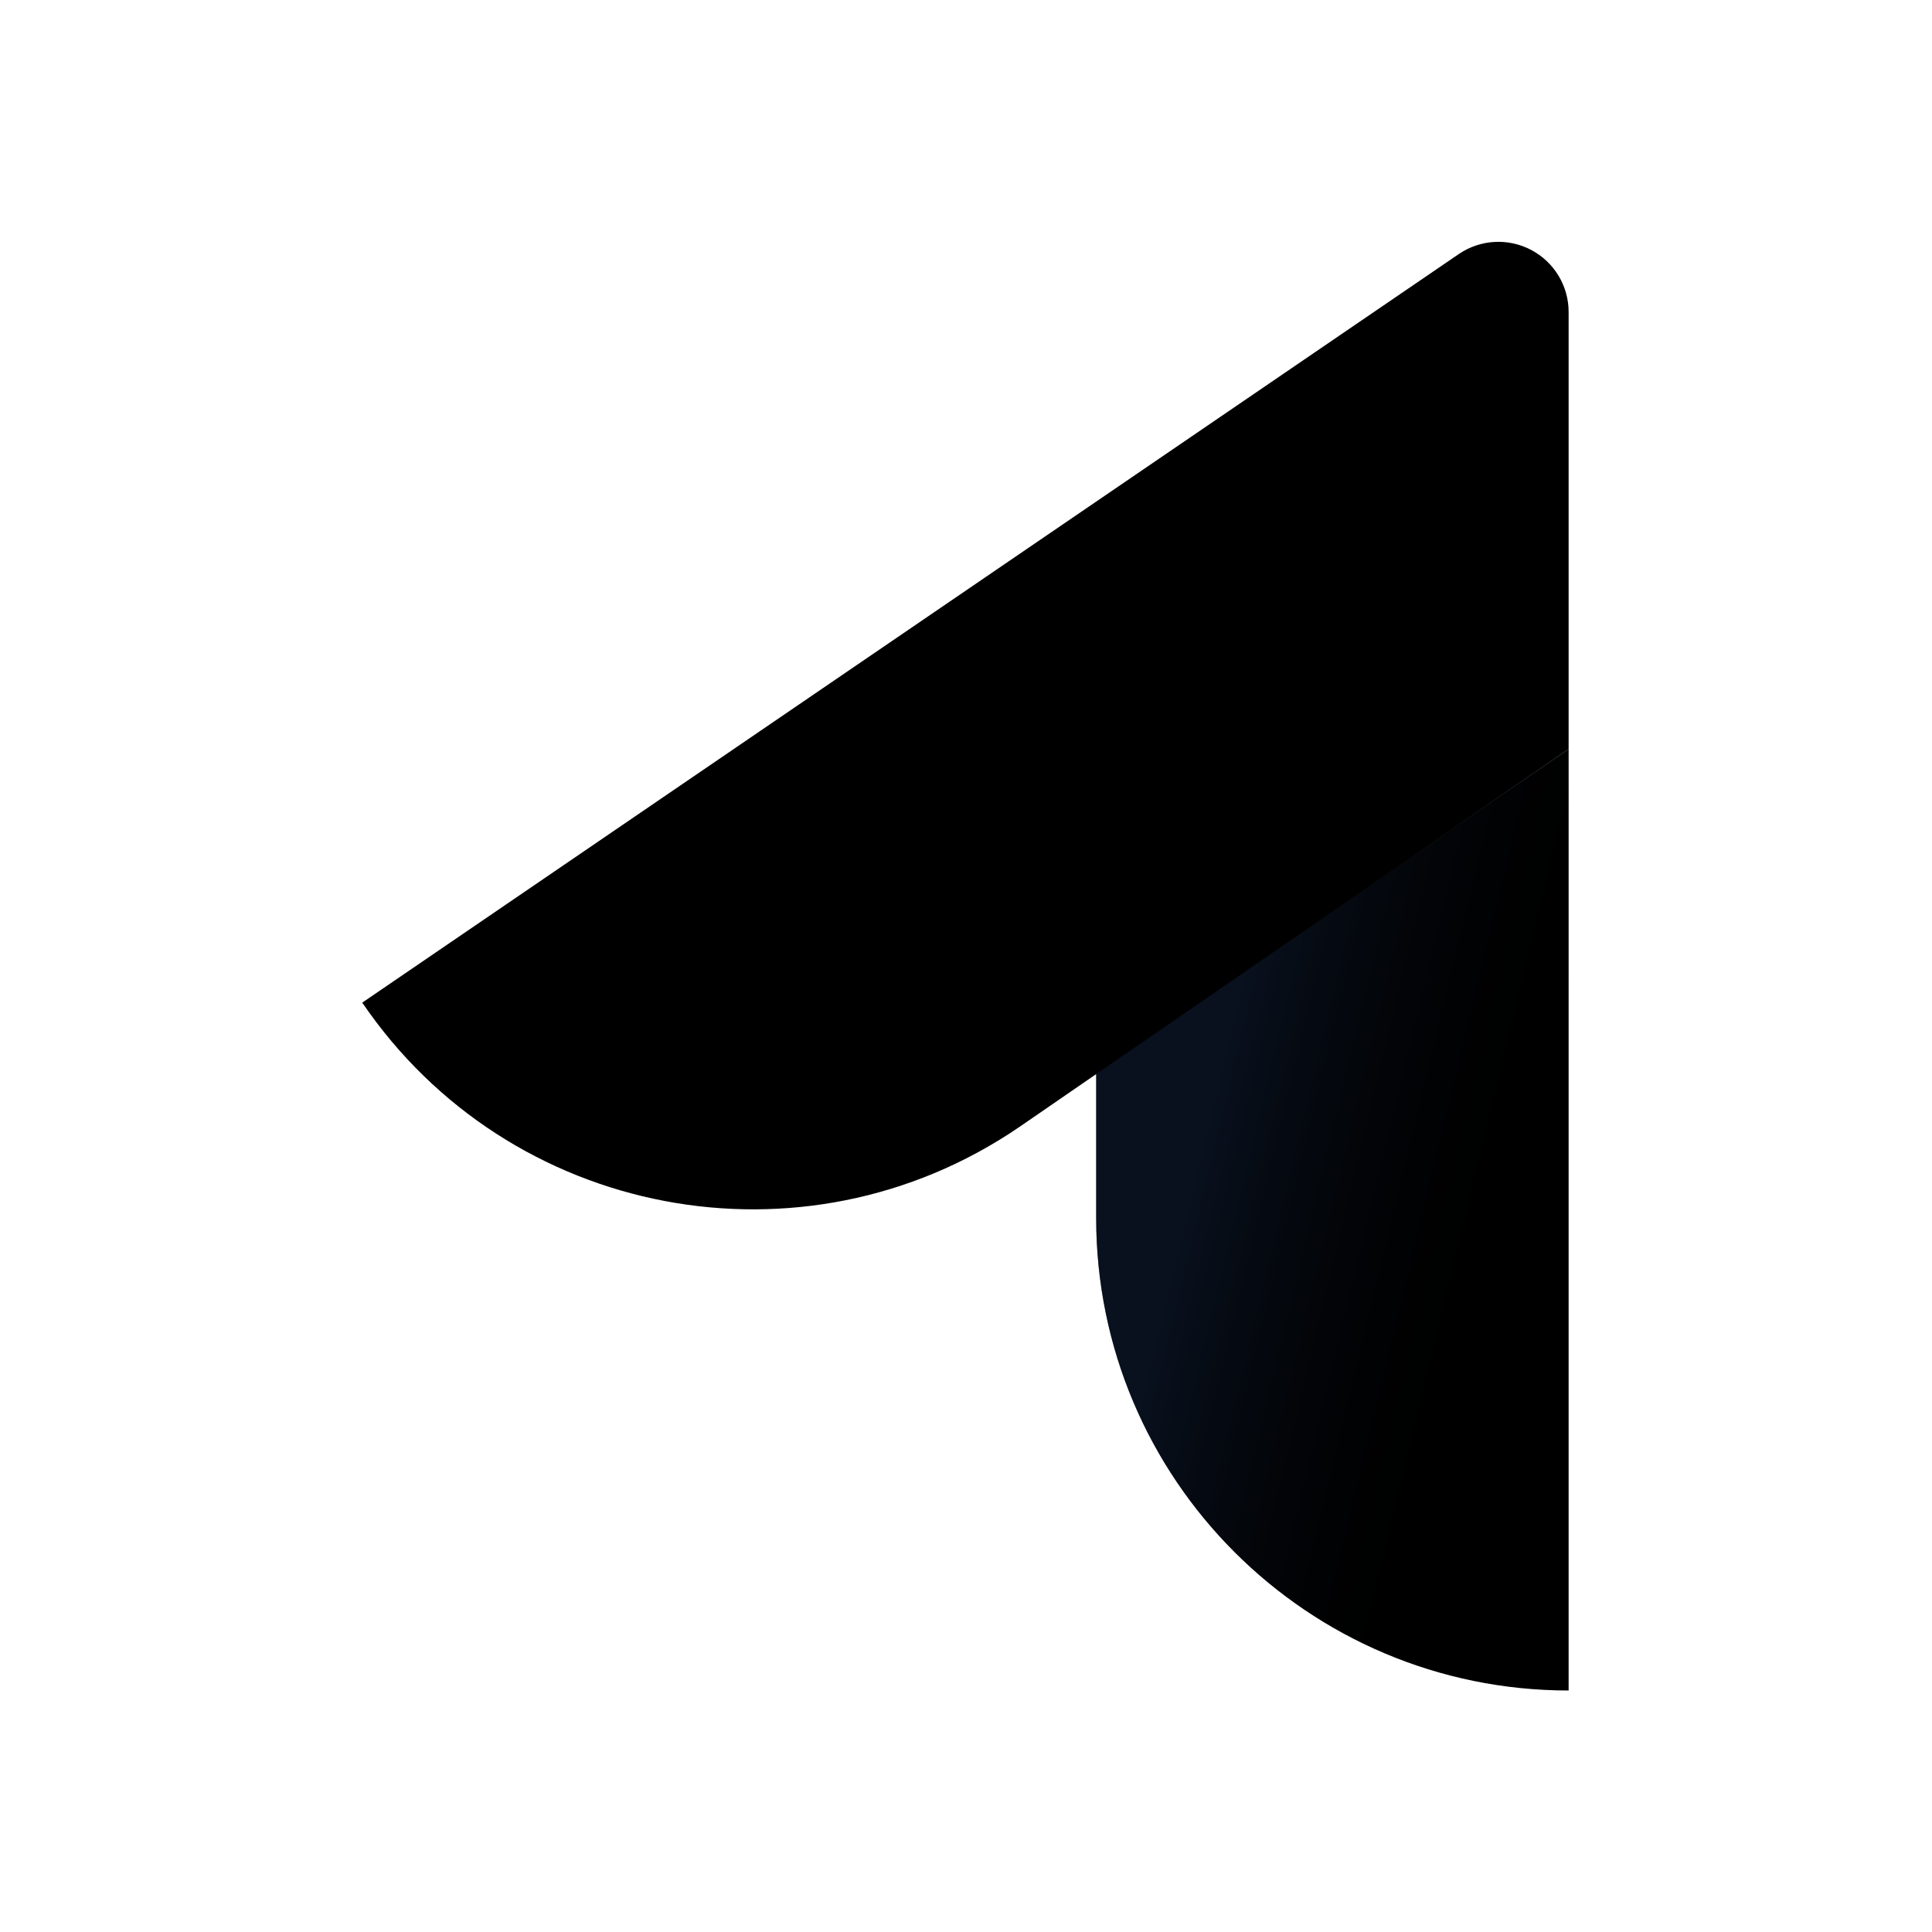
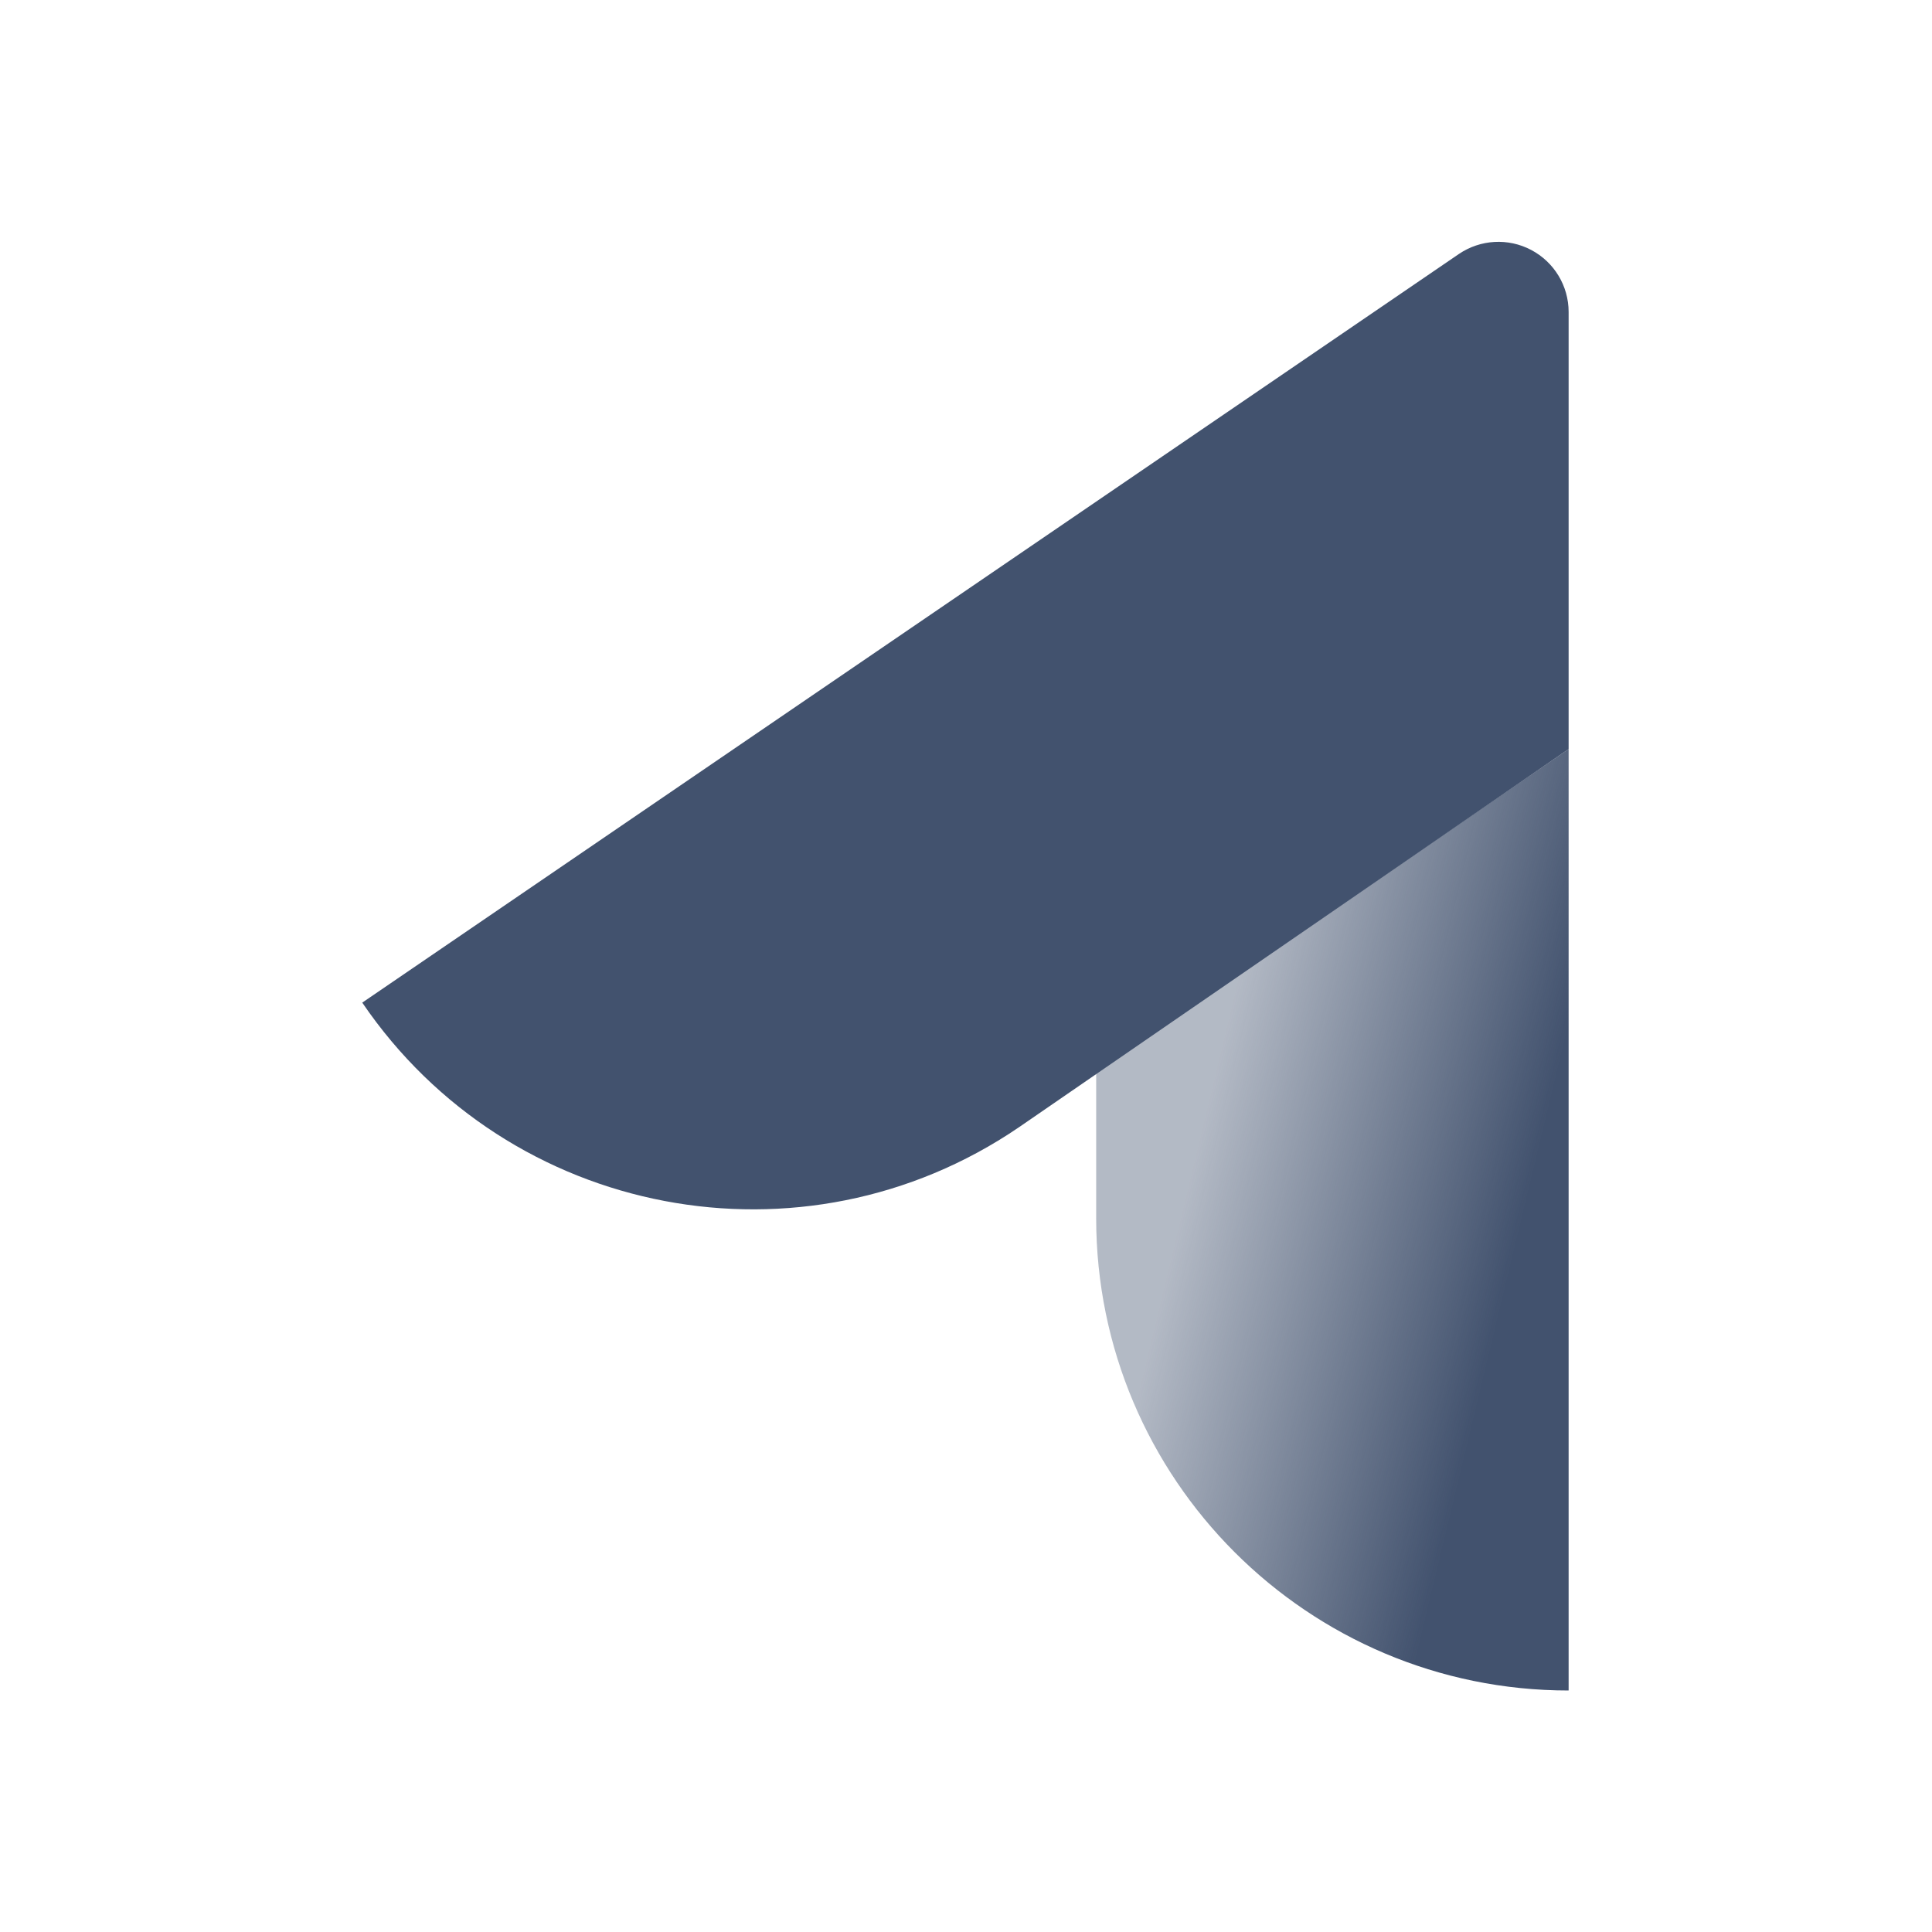
<svg xmlns="http://www.w3.org/2000/svg" width="24px" height="24px" viewBox="0 0 24 24" version="1.1">
  <defs>
-     <linearGradient x1="17.193%" y1="20.033%" x2="88.243%" y2="53.918%" id="jira-core-icon-gradient">
-       <stop stop-color="#172B4D" offset="17%" stop-opacity="0.4" />
-       <stop stop-color="currentColor" offset="100%" stop-opacity="0" />
+     <linearGradient x1="29.272%" y1="25.793%" x2="88.243%" y2="53.918%" id="linearGradient-1">
+       <stop stop-color="#42526E" stop-opacity="0.4" offset="0%" />
+       <stop stop-color="#42526E" offset="100%" />
    </linearGradient>
  </defs>
-   <g stroke="none" stroke-width="1" fill="none" fill-rule="evenodd">
-     <g fill-rule="nonzero">
-       <g transform="translate(4.5, 3)">
-         <path d="M9.117,12.131 C9.117,15.372 11.745,18 14.986,18 L14.986,18 L14.986,6.305 L9.117,10.325 L9.117,12.131 Z" fill="currentColor" />
-         <path d="M9.117,12.131 C9.117,15.372 11.745,18 14.986,18 L14.986,18 L14.986,6.305 L9.117,10.325 L9.117,12.131 Z" fill="url(#jira-core-icon-gradient)" />
-         <path d="M14.986,6.305 L14.986,0.875 C14.986,0.552 14.807,0.256 14.521,0.105 C14.235,-0.046 13.89,-0.026 13.623,0.155 L0,9.455 C1.823,12.134 5.472,12.829 8.152,11.007 L14.986,6.305 Z" fill="currentColor" />
-       </g>
+   <g id="Global" stroke="none" stroke-width="1" fill="none" fill-rule="evenodd">
+     <g id="icons/jira-core" fill-rule="nonzero">
+       <path d="M13.617,15.131 C13.617,18.372 16.245,21 19.486,21 L19.486,21 L19.486,9.305 L13.617,13.325 L13.617,15.131 Z" id="Shape" fill="url(#linearGradient-1)" />
+       <path d="M19.486,9.305 L19.486,3.875 C19.486,3.552 19.307,3.256 19.021,3.105 C18.735,2.954 18.39,2.974 18.123,3.155 L4.5,12.455 C6.323,15.134 9.972,15.829 12.652,14.007 L19.486,9.305 Z" id="Shape" fill="#42526E" />
    </g>
  </g>
</svg>
